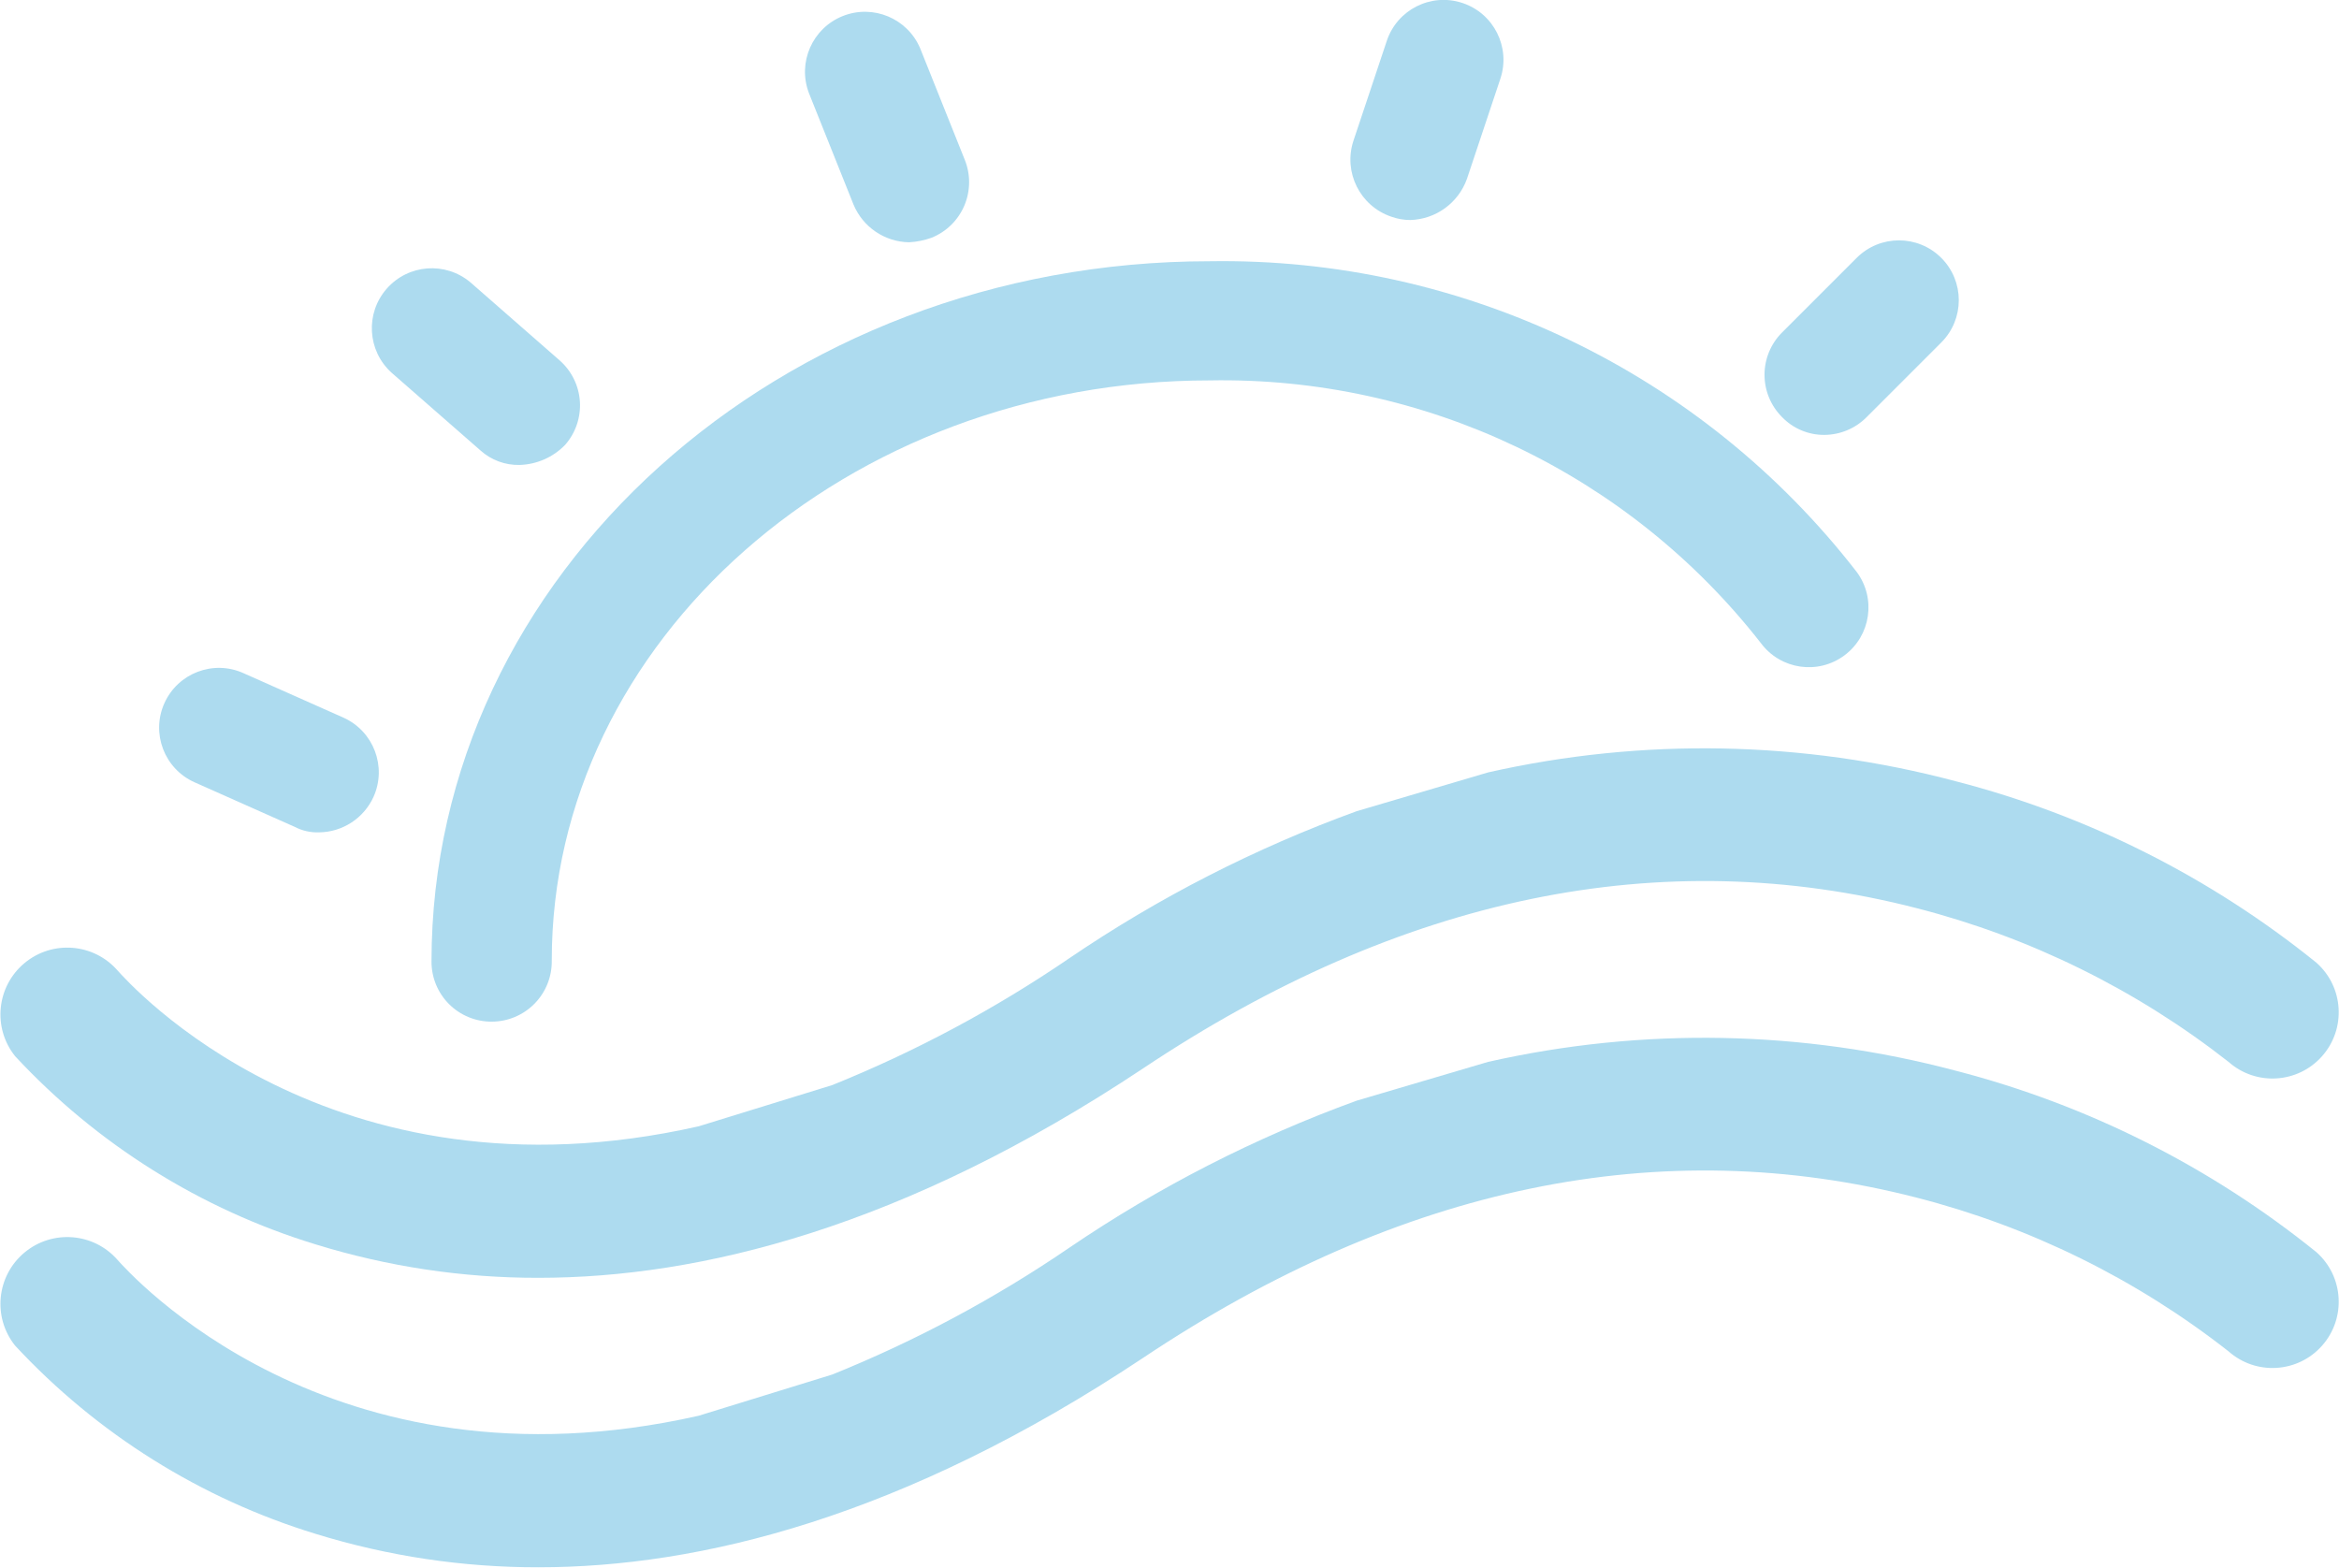
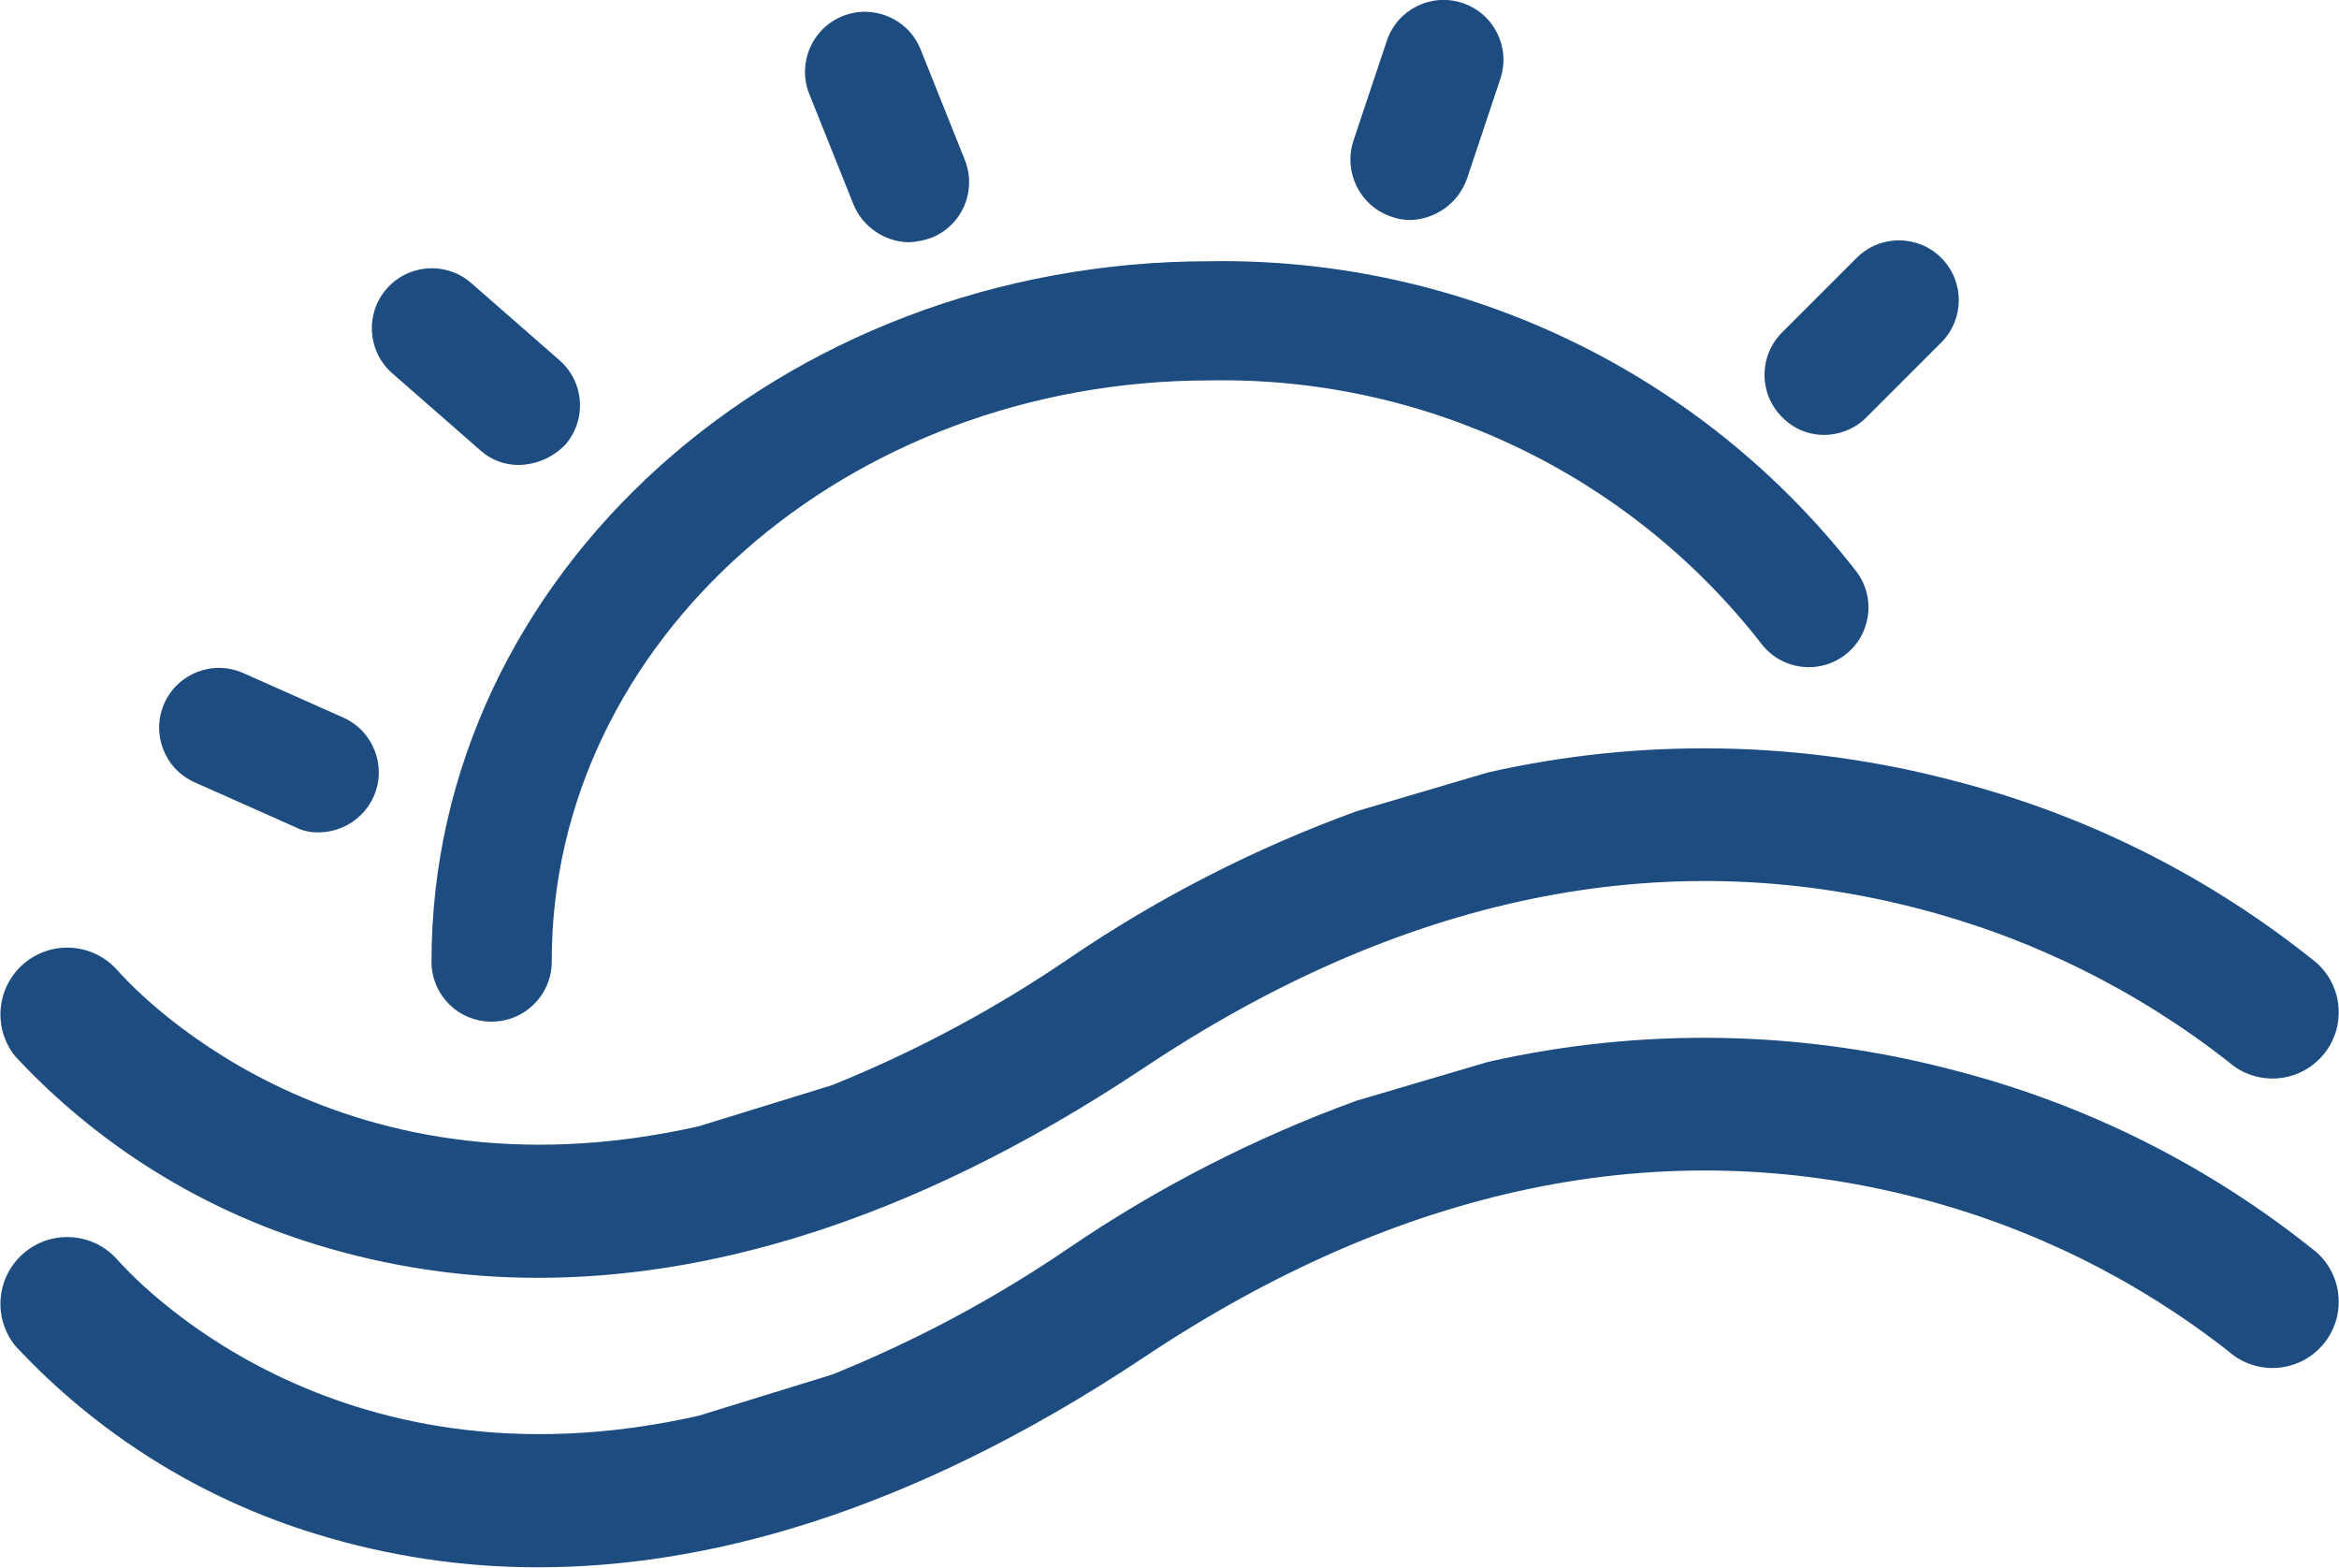
<svg xmlns="http://www.w3.org/2000/svg" width="79.45" height="53.235" viewBox="0 0 79.45 53.235">
  <defs>
-     <style>.a{fill:#addbef;}</style>
+     <style>.a{fill:#1D4C81;}</style>
  </defs>
  <g transform="translate(0)">
    <g transform="translate(0)">
      <path class="a" d="M65.93,656.484a44.235,44.235,0,0,0-9.757,4.992,42.435,42.435,0,0,1-8.056,4.312l-4.538,1.4c-12.556,2.837-19.364-4.879-19.742-5.295a2.269,2.269,0,0,0-3.479,2.912A23.188,23.188,0,0,0,30.569,671.2a25.5,25.5,0,0,0,7.564,1.135c5.484,0,12.4-1.7,20.536-7.11,8.774-5.862,17.624-7.677,26.284-5.446a28.762,28.762,0,0,1,10.589,5.219,2.25,2.25,0,0,0,2.988-3.366,32.394,32.394,0,0,0-12.253-6.165,33.26,33.26,0,0,0-15.884-.3Z" transform="translate(-19.846 -628.929)" />
      <path class="a" d="M65.93,682.484a44.235,44.235,0,0,0-9.757,4.992,42.419,42.419,0,0,1-8.056,4.311l-4.538,1.4c-12.556,2.837-19.364-4.879-19.742-5.295a2.269,2.269,0,0,0-3.479,2.912A23.19,23.19,0,0,0,30.569,697.2a25.5,25.5,0,0,0,7.564,1.135c5.484,0,12.4-1.7,20.536-7.11,8.774-5.862,17.624-7.677,26.284-5.446a28.763,28.763,0,0,1,10.589,5.219,2.25,2.25,0,1,0,2.988-3.366,32.391,32.391,0,0,0-12.253-6.165,33.263,33.263,0,0,0-15.884-.3Z" transform="translate(-19.846 -645.096)" />
      <g transform="translate(14.657 8.873)">
        <path class="a" d="M60.642,636.431a2.034,2.034,0,0,1-2.042-2.042c0-13.123,11.837-23.788,26.436-23.788a27.254,27.254,0,0,1,21.973,10.552,2.027,2.027,0,1,1-3.252,2.421,23.21,23.21,0,0,0-18.721-8.925c-12.329,0-22.351,8.85-22.351,19.7A2.042,2.042,0,0,1,60.642,636.431Z" transform="translate(-58.6 -610.6)" />
      </g>
      <g transform="translate(5.404 22.69)">
        <path class="a" d="M39.568,652.719a1.669,1.669,0,0,1-.832-.189l-3.4-1.513A2.031,2.031,0,0,1,37,647.311l3.4,1.513a2.037,2.037,0,0,1,1.021,2.685A2.058,2.058,0,0,1,39.568,652.719Z" transform="translate(-34.135 -647.135)" />
      </g>
      <g transform="translate(12.6 9.085)">
        <path class="a" d="M58.206,617.87a1.921,1.921,0,0,1-1.324-.492l-3.026-2.647a2.037,2.037,0,0,1,2.685-3.063l3.026,2.647a2.033,2.033,0,0,1,.189,2.874A2.247,2.247,0,0,1,58.206,617.87Z" transform="translate(-53.161 -611.161)" />
      </g>
      <g transform="translate(27.33 0.367)">
        <path class="a" d="M95.661,595.973a2.081,2.081,0,0,1-1.891-1.286l-1.513-3.782a2.037,2.037,0,0,1,3.782-1.513l1.513,3.782a2.034,2.034,0,0,1-1.135,2.647A2.69,2.69,0,0,1,95.661,595.973Z" transform="translate(-92.11 -588.11)" />
      </g>
      <g transform="translate(45.872)">
        <path class="a" d="M143.167,594.613a1.92,1.92,0,0,1-.643-.114,2.047,2.047,0,0,1-1.286-2.572l1.135-3.4a2.033,2.033,0,1,1,3.858,1.286l-1.135,3.4A2.107,2.107,0,0,1,143.167,594.613Z" transform="translate(-141.139 -587.139)" />
      </g>
      <g transform="translate(59.936 8.164)">
        <path class="a" d="M180.358,615.334a1.975,1.975,0,0,1-1.437-.605,2.031,2.031,0,0,1,0-2.874l2.534-2.534a2.032,2.032,0,1,1,2.874,2.874l-2.534,2.534A2.037,2.037,0,0,1,180.358,615.334Z" transform="translate(-178.325 -608.725)" />
      </g>
    </g>
  </g>
</svg>
